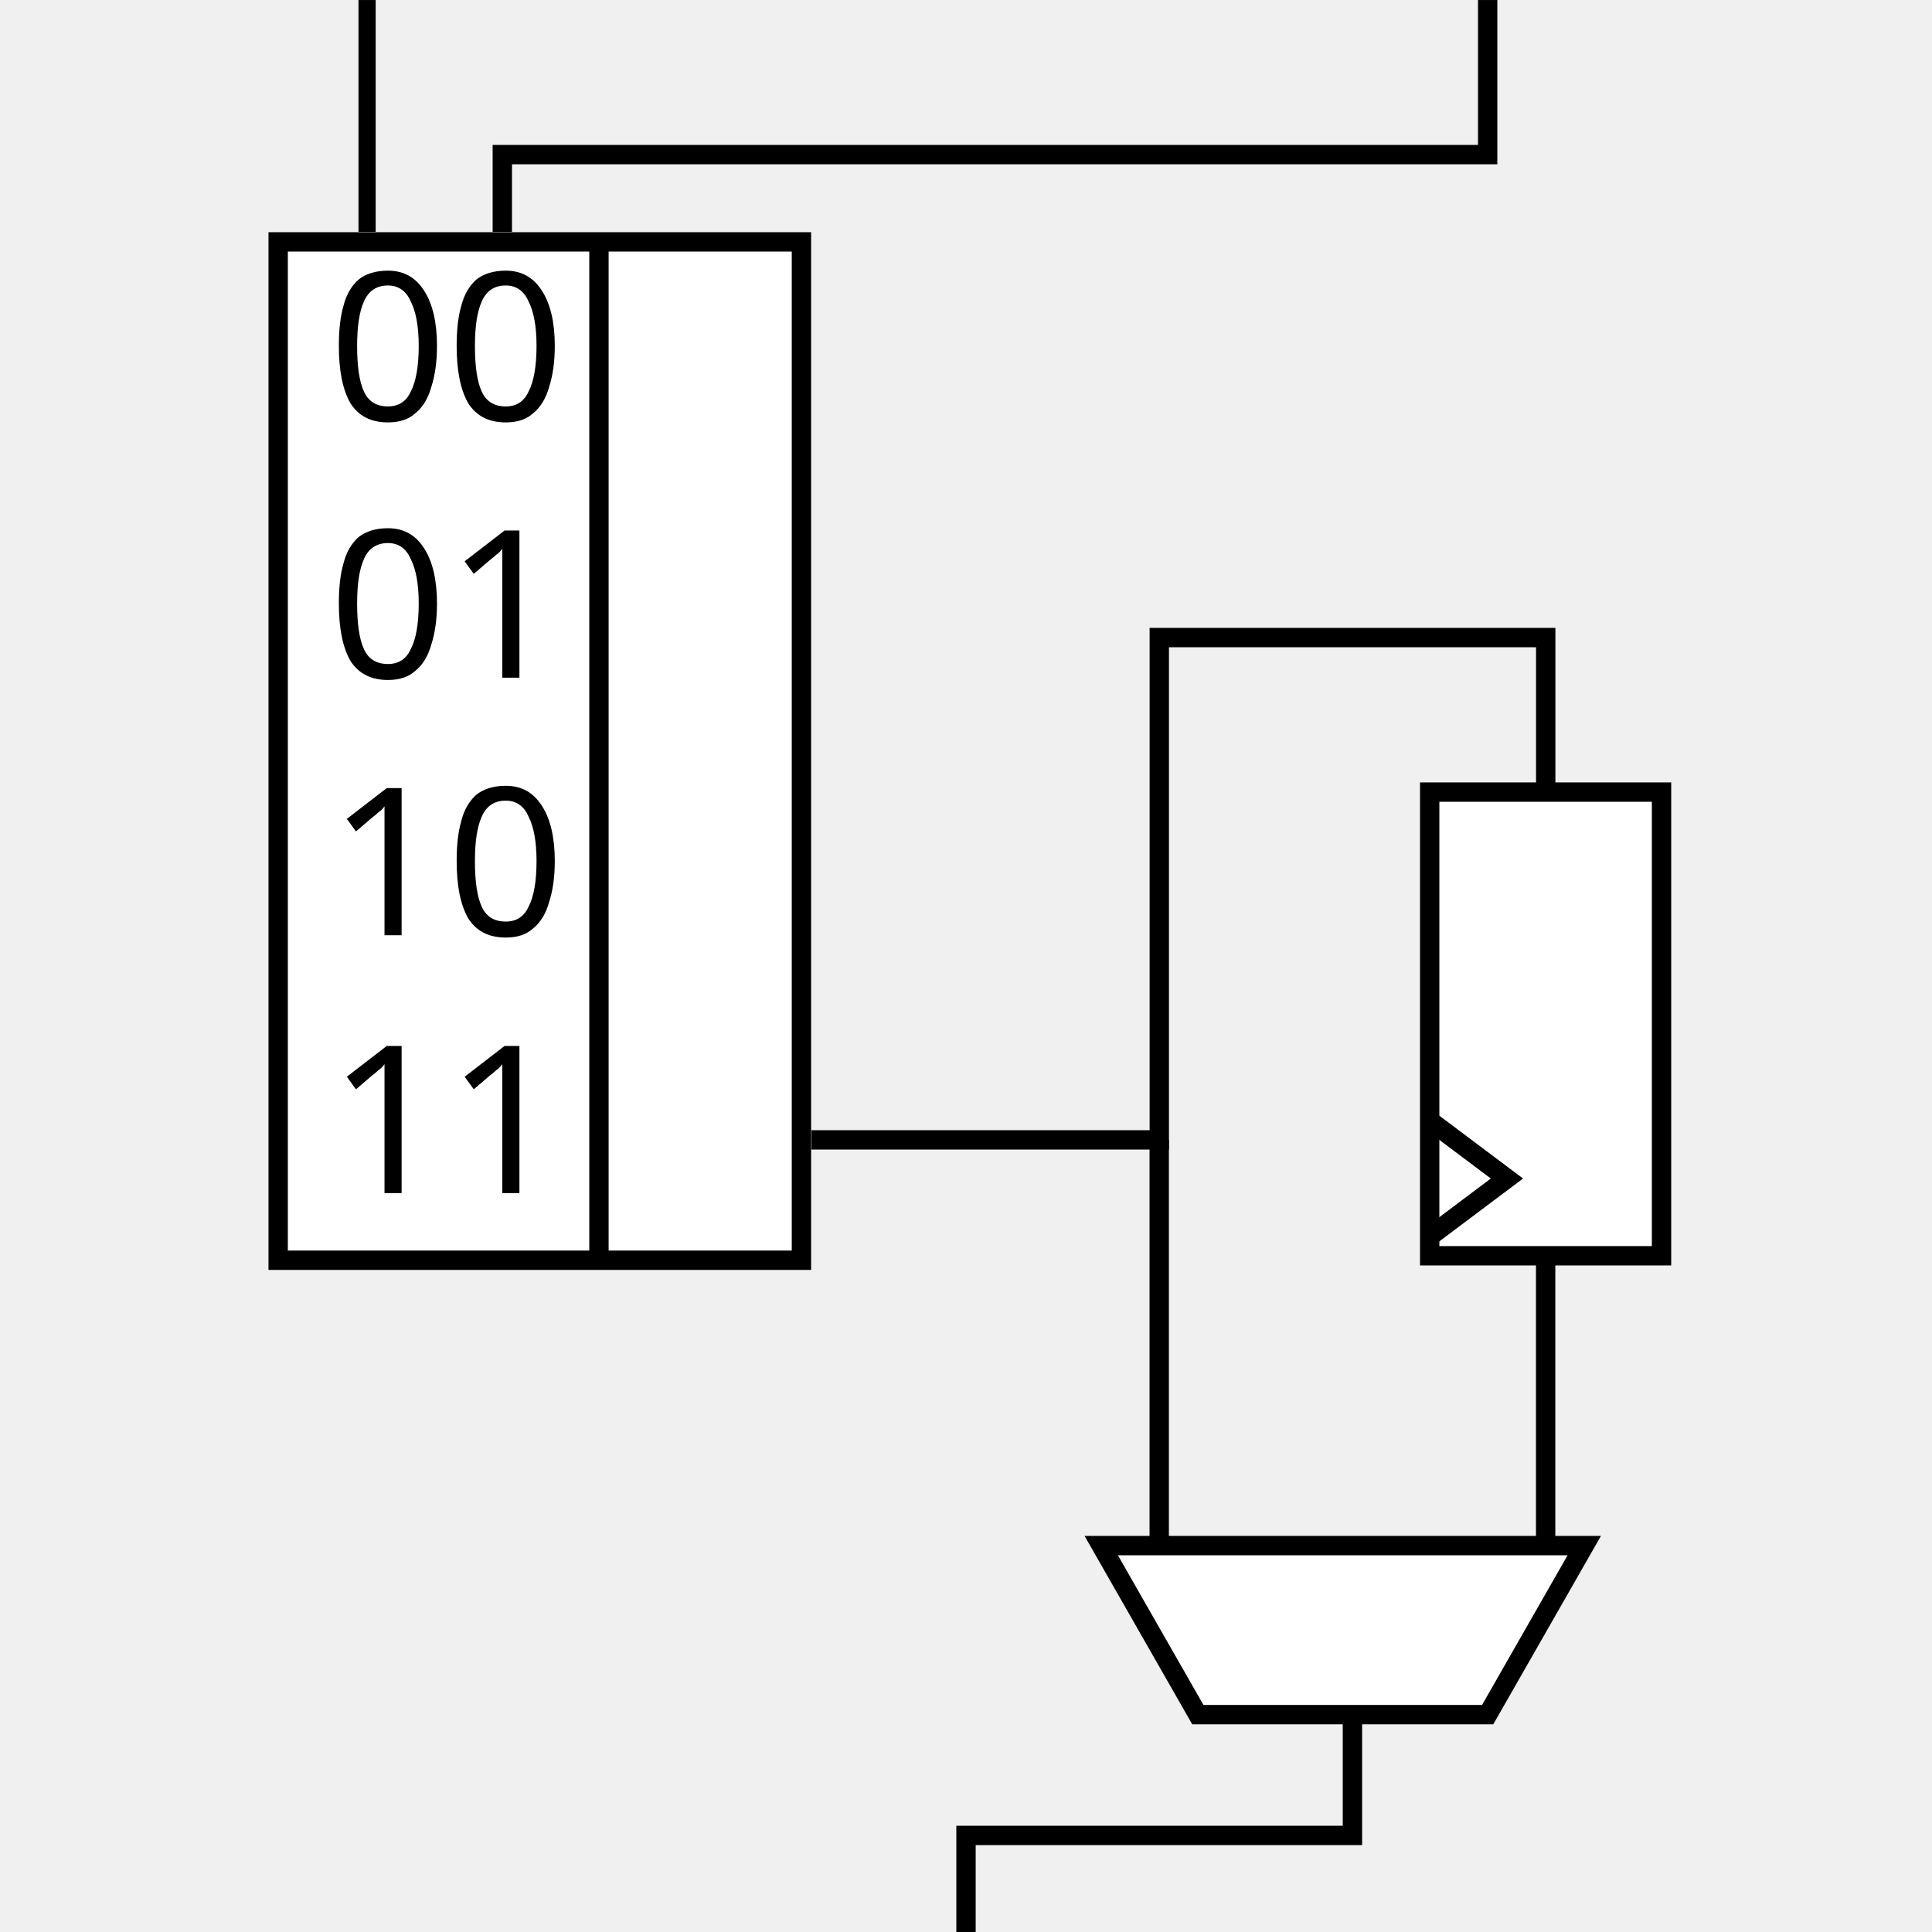
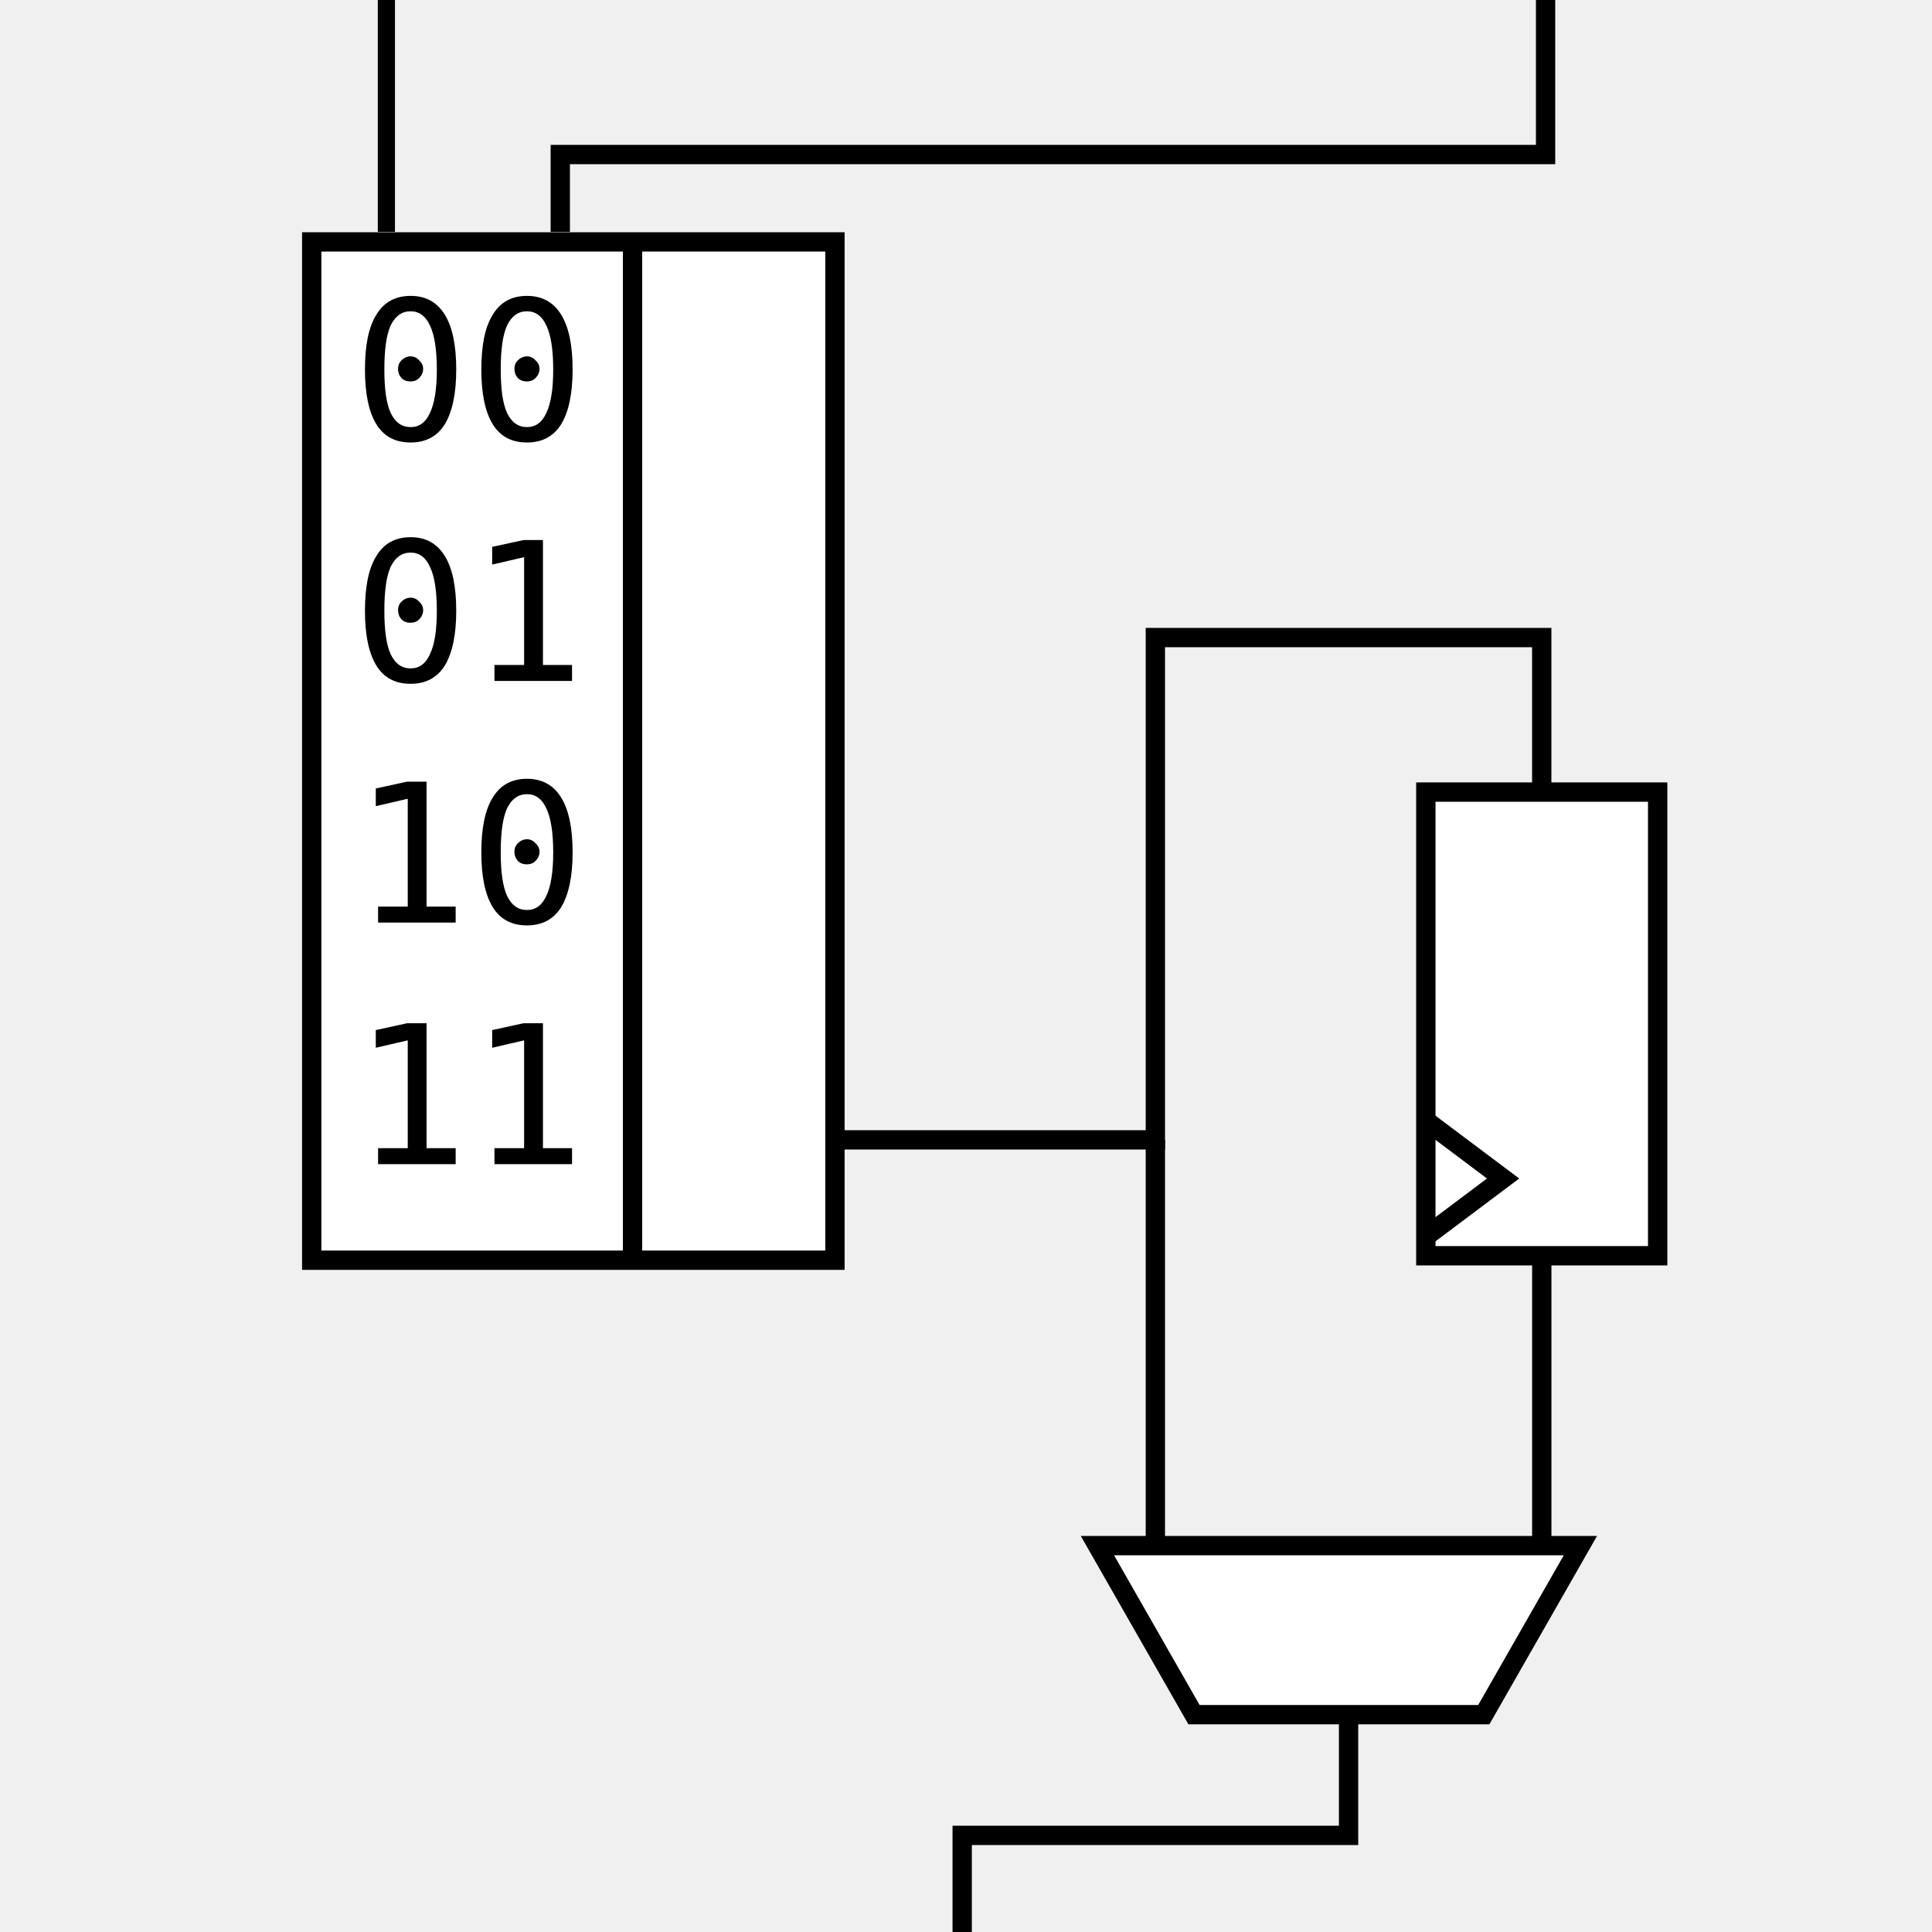
- <svg xmlns="http://www.w3.org/2000/svg" width="100" height="100" viewBox="0 0 26.458 26.458" version="1.1" id="svg8">
+ <svg xmlns="http://www.w3.org/2000/svg" width="200" height="200" viewBox="0 0 52.917 52.917" version="1.1" id="svg8">
  <defs id="defs2" />
-   <g id="layer1" transform="translate(0,-270.5417)">
-     <flowRoot xml:space="preserve" id="flowRoot869" style="font-style:normal;font-variant:normal;font-weight:normal;font-stretch:normal;font-size:15px;line-height:125%;font-family:'STIX Math';-inkscape-font-specification:'STIX Math, Normal';text-align:start;letter-spacing:0px;word-spacing:0px;writing-mode:lr-tb;text-anchor:start;fill:#000000;fill-opacity:1;stroke:none;stroke-width:1px;stroke-linecap:butt;stroke-linejoin:miter;stroke-opacity:1" transform="matrix(0.2645833,0,0,0.2645833,0,270.5417)">
+   <g id="layer1" transform="translate(0,-244.0833)">
+     <flowRoot xml:space="preserve" id="flowRoot869" style="font-style:normal;font-variant:normal;font-weight:normal;font-stretch:normal;font-size:15px;line-height:125%;font-family:'STIX Math';-inkscape-font-specification:'STIX Math, Normal';text-align:start;letter-spacing:0px;word-spacing:0px;writing-mode:lr-tb;text-anchor:start;fill:#000000;fill-opacity:1;stroke:none;stroke-width:1px;stroke-linecap:butt;stroke-linejoin:miter;stroke-opacity:1" transform="matrix(0.2645833,0,0,0.2645833,3.571875,270.5417)">
      <flowRegion id="flowRegion871">
        <rect id="rect873" width="55.5" height="80.75" x="2.5" y="4.625" />
      </flowRegion>
      <flowPara id="flowPara881" style="font-style:normal;font-variant:normal;font-weight:normal;font-stretch:normal;font-size:10.667px;font-family:'Abyssinica SIL';-inkscape-font-specification:'Abyssinica SIL, Normal';font-variant-ligatures:normal;font-variant-caps:normal;font-variant-numeric:normal;font-feature-settings:normal;text-align:start;writing-mode:lr-tb;text-anchor:start" />
    </flowRoot>
-     <g id="g915" transform="translate(1.984375,0.9591133)">
-       <rect y="272.895" x="1.825" height="13.946" width="7.166" id="rect904" style="color:#000000;clip-rule:nonzero;display:inline;overflow:visible;visibility:visible;opacity:1;isolation:auto;mix-blend-mode:normal;color-interpolation:sRGB;color-interpolation-filters:linearRGB;solid-color:#000000;solid-opacity:1;fill:#ffffff;fill-opacity:1;fill-rule:nonzero;stroke:#000000;stroke-width:0.265;stroke-linecap:square;stroke-linejoin:miter;stroke-miterlimit:4;stroke-dasharray:none;stroke-dashoffset:0;stroke-opacity:1;color-rendering:auto;image-rendering:auto;shape-rendering:auto;text-rendering:auto;enable-background:accumulate" />
-       <text id="text894" y="275.337" x="2.514" style="font-style:normal;font-variant:normal;font-weight:normal;font-stretch:normal;font-size:2.822px;line-height:125%;font-family:'Abyssinica SIL';-inkscape-font-specification:'Abyssinica SIL';text-align:start;letter-spacing:0px;word-spacing:0px;writing-mode:lr-tb;text-anchor:start;fill:#000000;fill-opacity:1;stroke:none;stroke-width:0.265px;stroke-linecap:butt;stroke-linejoin:miter;stroke-opacity:1" xml:space="preserve">
-         <tspan style="line-height:0%;stroke-width:0.265px" y="275.337" x="2.514" id="tspan892">00</tspan>
-         <tspan id="tspan896" style="line-height:0%;stroke-width:0.265px" y="278.865" x="2.514">01</tspan>
-         <tspan id="tspan898" style="line-height:0%;stroke-width:0.265px" y="282.393" x="2.514">10</tspan>
-         <tspan id="tspan900" style="line-height:0%;stroke-width:0.265px" y="285.921" x="2.514">11</tspan>
-       </text>
-       <path id="path906" d="M 6.218,286.847 V 273.022" style="fill:none;fill-rule:evenodd;stroke:#000000;stroke-width:0.265px;stroke-linecap:butt;stroke-linejoin:miter;stroke-opacity:1" />
-     </g>
-     <path style="fill:none;fill-rule:evenodd;stroke:#000000;stroke-width:0.235;stroke-linecap:butt;stroke-linejoin:miter;stroke-opacity:1;stroke-miterlimit:4;stroke-dasharray:none" d="m 5.027,273.717 0,-3.175" id="path917" />
-     <path style="fill:none;fill-rule:evenodd;stroke:#000000;stroke-width:0.265px;stroke-linecap:butt;stroke-linejoin:miter;stroke-opacity:1" d="m 20.373,270.542 v 2.117 H 6.879 l 1e-7,1.058" id="path4626" />
-     <g id="g4655" transform="translate(6.6666666e-7,1.852083)">
+     <rect style="color:#000000;clip-rule:nonzero;display:inline;overflow:visible;visibility:visible;opacity:1;isolation:auto;mix-blend-mode:normal;color-interpolation:sRGB;color-interpolation-filters:linearRGB;solid-color:#000000;solid-opacity:1;fill:#ffffff;fill-opacity:1;fill-rule:nonzero;stroke:#000000;stroke-width:0.529;stroke-linecap:square;stroke-linejoin:miter;stroke-miterlimit:4;stroke-dasharray:none;stroke-dashoffset:0;stroke-opacity:1;color-rendering:auto;image-rendering:auto;shape-rendering:auto;text-rendering:auto;enable-background:accumulate" id="rect904" width="14.331" height="27.891" x="8.538" y="250.709" />
+     <text xml:space="preserve" style="font-style:normal;font-variant:normal;font-weight:normal;font-stretch:normal;font-size:5.292px;line-height:125%;font-family:monospace;-inkscape-font-specification:'monospace, Normal';font-variant-ligatures:normal;font-variant-caps:normal;font-variant-numeric:normal;font-feature-settings:normal;text-align:start;letter-spacing:0px;word-spacing:0px;writing-mode:lr-tb;text-anchor:start;fill:#000000;fill-opacity:1;stroke:none;stroke-width:0.529px;stroke-linecap:butt;stroke-linejoin:miter;stroke-opacity:1" x="9.652" y="256.122" id="text894">
+       <tspan id="tspan892" x="9.652" y="256.122" style="font-style:normal;font-variant:normal;font-weight:normal;font-stretch:normal;font-size:5.292px;line-height:0%;font-family:monospace;-inkscape-font-specification:'monospace, Normal';font-variant-ligatures:normal;font-variant-caps:normal;font-variant-numeric:normal;font-feature-settings:normal;text-align:start;writing-mode:lr-tb;text-anchor:start;stroke-width:0.529px">00</tspan>
+       <tspan x="9.652" y="262.737" style="font-style:normal;font-variant:normal;font-weight:normal;font-stretch:normal;font-size:5.292px;line-height:0%;font-family:monospace;-inkscape-font-specification:'monospace, Normal';font-variant-ligatures:normal;font-variant-caps:normal;font-variant-numeric:normal;font-feature-settings:normal;text-align:start;writing-mode:lr-tb;text-anchor:start;stroke-width:0.529px" id="tspan896">01</tspan>
+       <tspan x="9.652" y="269.351" style="font-style:normal;font-variant:normal;font-weight:normal;font-stretch:normal;font-size:5.292px;line-height:0%;font-family:monospace;-inkscape-font-specification:'monospace, Normal';font-variant-ligatures:normal;font-variant-caps:normal;font-variant-numeric:normal;font-feature-settings:normal;text-align:start;writing-mode:lr-tb;text-anchor:start;stroke-width:0.529px" id="tspan898">10</tspan>
+       <tspan x="9.652" y="275.966" style="font-style:normal;font-variant:normal;font-weight:normal;font-stretch:normal;font-size:5.292px;line-height:0%;font-family:monospace;-inkscape-font-specification:'monospace, Normal';font-variant-ligatures:normal;font-variant-caps:normal;font-variant-numeric:normal;font-feature-settings:normal;text-align:start;writing-mode:lr-tb;text-anchor:start;stroke-width:0.529px" id="tspan900">11</tspan>
+     </text>
+     <path style="fill:none;fill-rule:evenodd;stroke:#000000;stroke-width:0.529px;stroke-linecap:butt;stroke-linejoin:miter;stroke-opacity:1" d="M 17.325,278.611 V 250.962" id="path906" />
+     <path style="fill:none;fill-rule:evenodd;stroke:#000000;stroke-width:0.47;stroke-linecap:butt;stroke-linejoin:miter;stroke-miterlimit:4;stroke-dasharray:none;stroke-opacity:1" d="m 10.583,250.433 v -6.35" id="net1" />
+     <path style="fill:none;fill-rule:evenodd;stroke:#000000;stroke-width:0.529px;stroke-linecap:butt;stroke-linejoin:miter;stroke-opacity:1" d="m 42.333,244.083 v 4.233 H 15.346 v 2.117" id="net2" />
+     <g id="g4655" transform="matrix(2,0,0,2,-0.1047765,-293.2958)">
      <rect y="279.537" x="19.579" height="6.35" width="3.175" id="rect4649" style="color:#000000;clip-rule:nonzero;display:inline;overflow:visible;visibility:visible;opacity:1;isolation:auto;mix-blend-mode:normal;color-interpolation:sRGB;color-interpolation-filters:linearRGB;solid-color:#000000;solid-opacity:1;fill:#ffffff;fill-opacity:1;fill-rule:nonzero;stroke:#000000;stroke-width:0.265;stroke-linecap:square;stroke-linejoin:miter;stroke-miterlimit:4;stroke-dasharray:none;stroke-dashoffset:0;stroke-opacity:1;color-rendering:auto;image-rendering:auto;shape-rendering:auto;text-rendering:auto;enable-background:accumulate" />
      <path id="path4651" d="m 19.579,284.035 1.058,0.794 -1.058,0.794" style="fill:none;fill-rule:evenodd;stroke:#000000;stroke-width:0.265px;stroke-linecap:butt;stroke-linejoin:miter;stroke-opacity:1" />
    </g>
-     <path style="fill:none;fill-rule:evenodd;stroke:#000000;stroke-width:0.265px;stroke-linecap:butt;stroke-linejoin:miter;stroke-opacity:1" d="m 11.113,286.152 h 4.763 v -6.879 h 5.292 v 2.117" id="path4659" />
-     <path style="fill:#ffffff;fill-opacity:1;fill-rule:evenodd;stroke:#000000;stroke-width:0.265;stroke-linecap:butt;stroke-linejoin:miter;stroke-opacity:1;stroke-miterlimit:4;stroke-dasharray:none" d="m 15.081,291.708 h 6.615 l -1.323,2.315 h -3.969 z" id="path5051" />
-     <path style="fill:none;fill-rule:evenodd;stroke:#000000;stroke-width:0.265px;stroke-linecap:butt;stroke-linejoin:miter;stroke-opacity:1" d="m 15.875,286.152 v 5.556" id="path5053" />
-     <path style="fill:none;fill-rule:evenodd;stroke:#000000;stroke-width:0.265px;stroke-linecap:butt;stroke-linejoin:miter;stroke-opacity:1" d="m 21.167,287.74 v 3.969" id="path5055" />
-     <path style="fill:none;fill-rule:evenodd;stroke:#000000;stroke-width:0.265px;stroke-linecap:butt;stroke-linejoin:miter;stroke-opacity:1" d="m 13.229,297 v -1.323 h 5.292 v -1.587" id="path5057" />
+     <path style="fill:#ffffff;fill-opacity:1;fill-rule:evenodd;stroke:#000000;stroke-width:0.529;stroke-linecap:butt;stroke-linejoin:miter;stroke-miterlimit:4;stroke-dasharray:none;stroke-opacity:1" d="m 30.058,286.417 h 13.229 l -2.646,4.63 h -7.938 z" id="path5051" />
+     <g id="net3">
+       <path id="path4659" d="m 22.914,275.304 h 8.731 v -13.758 h 10.583 v 4.233" style="fill:none;fill-rule:evenodd;stroke:#000000;stroke-width:0.529px;stroke-linecap:butt;stroke-linejoin:miter;stroke-opacity:1" />
+       <path id="path5053" d="m 31.645,275.304 v 11.113" style="fill:none;fill-rule:evenodd;stroke:#000000;stroke-width:0.529px;stroke-linecap:butt;stroke-linejoin:miter;stroke-opacity:1" />
+     </g>
+     <path style="fill:none;fill-rule:evenodd;stroke:#000000;stroke-width:0.529px;stroke-linecap:butt;stroke-linejoin:miter;stroke-opacity:1" d="m 42.229,278.479 v 7.938" id="net4" />
+     <path style="fill:none;fill-rule:evenodd;stroke:#000000;stroke-width:0.529px;stroke-linecap:butt;stroke-linejoin:miter;stroke-opacity:1" d="m 26.354,297 v -2.646 h 10.583 v -3.175" id="net5" />
  </g>
</svg>
